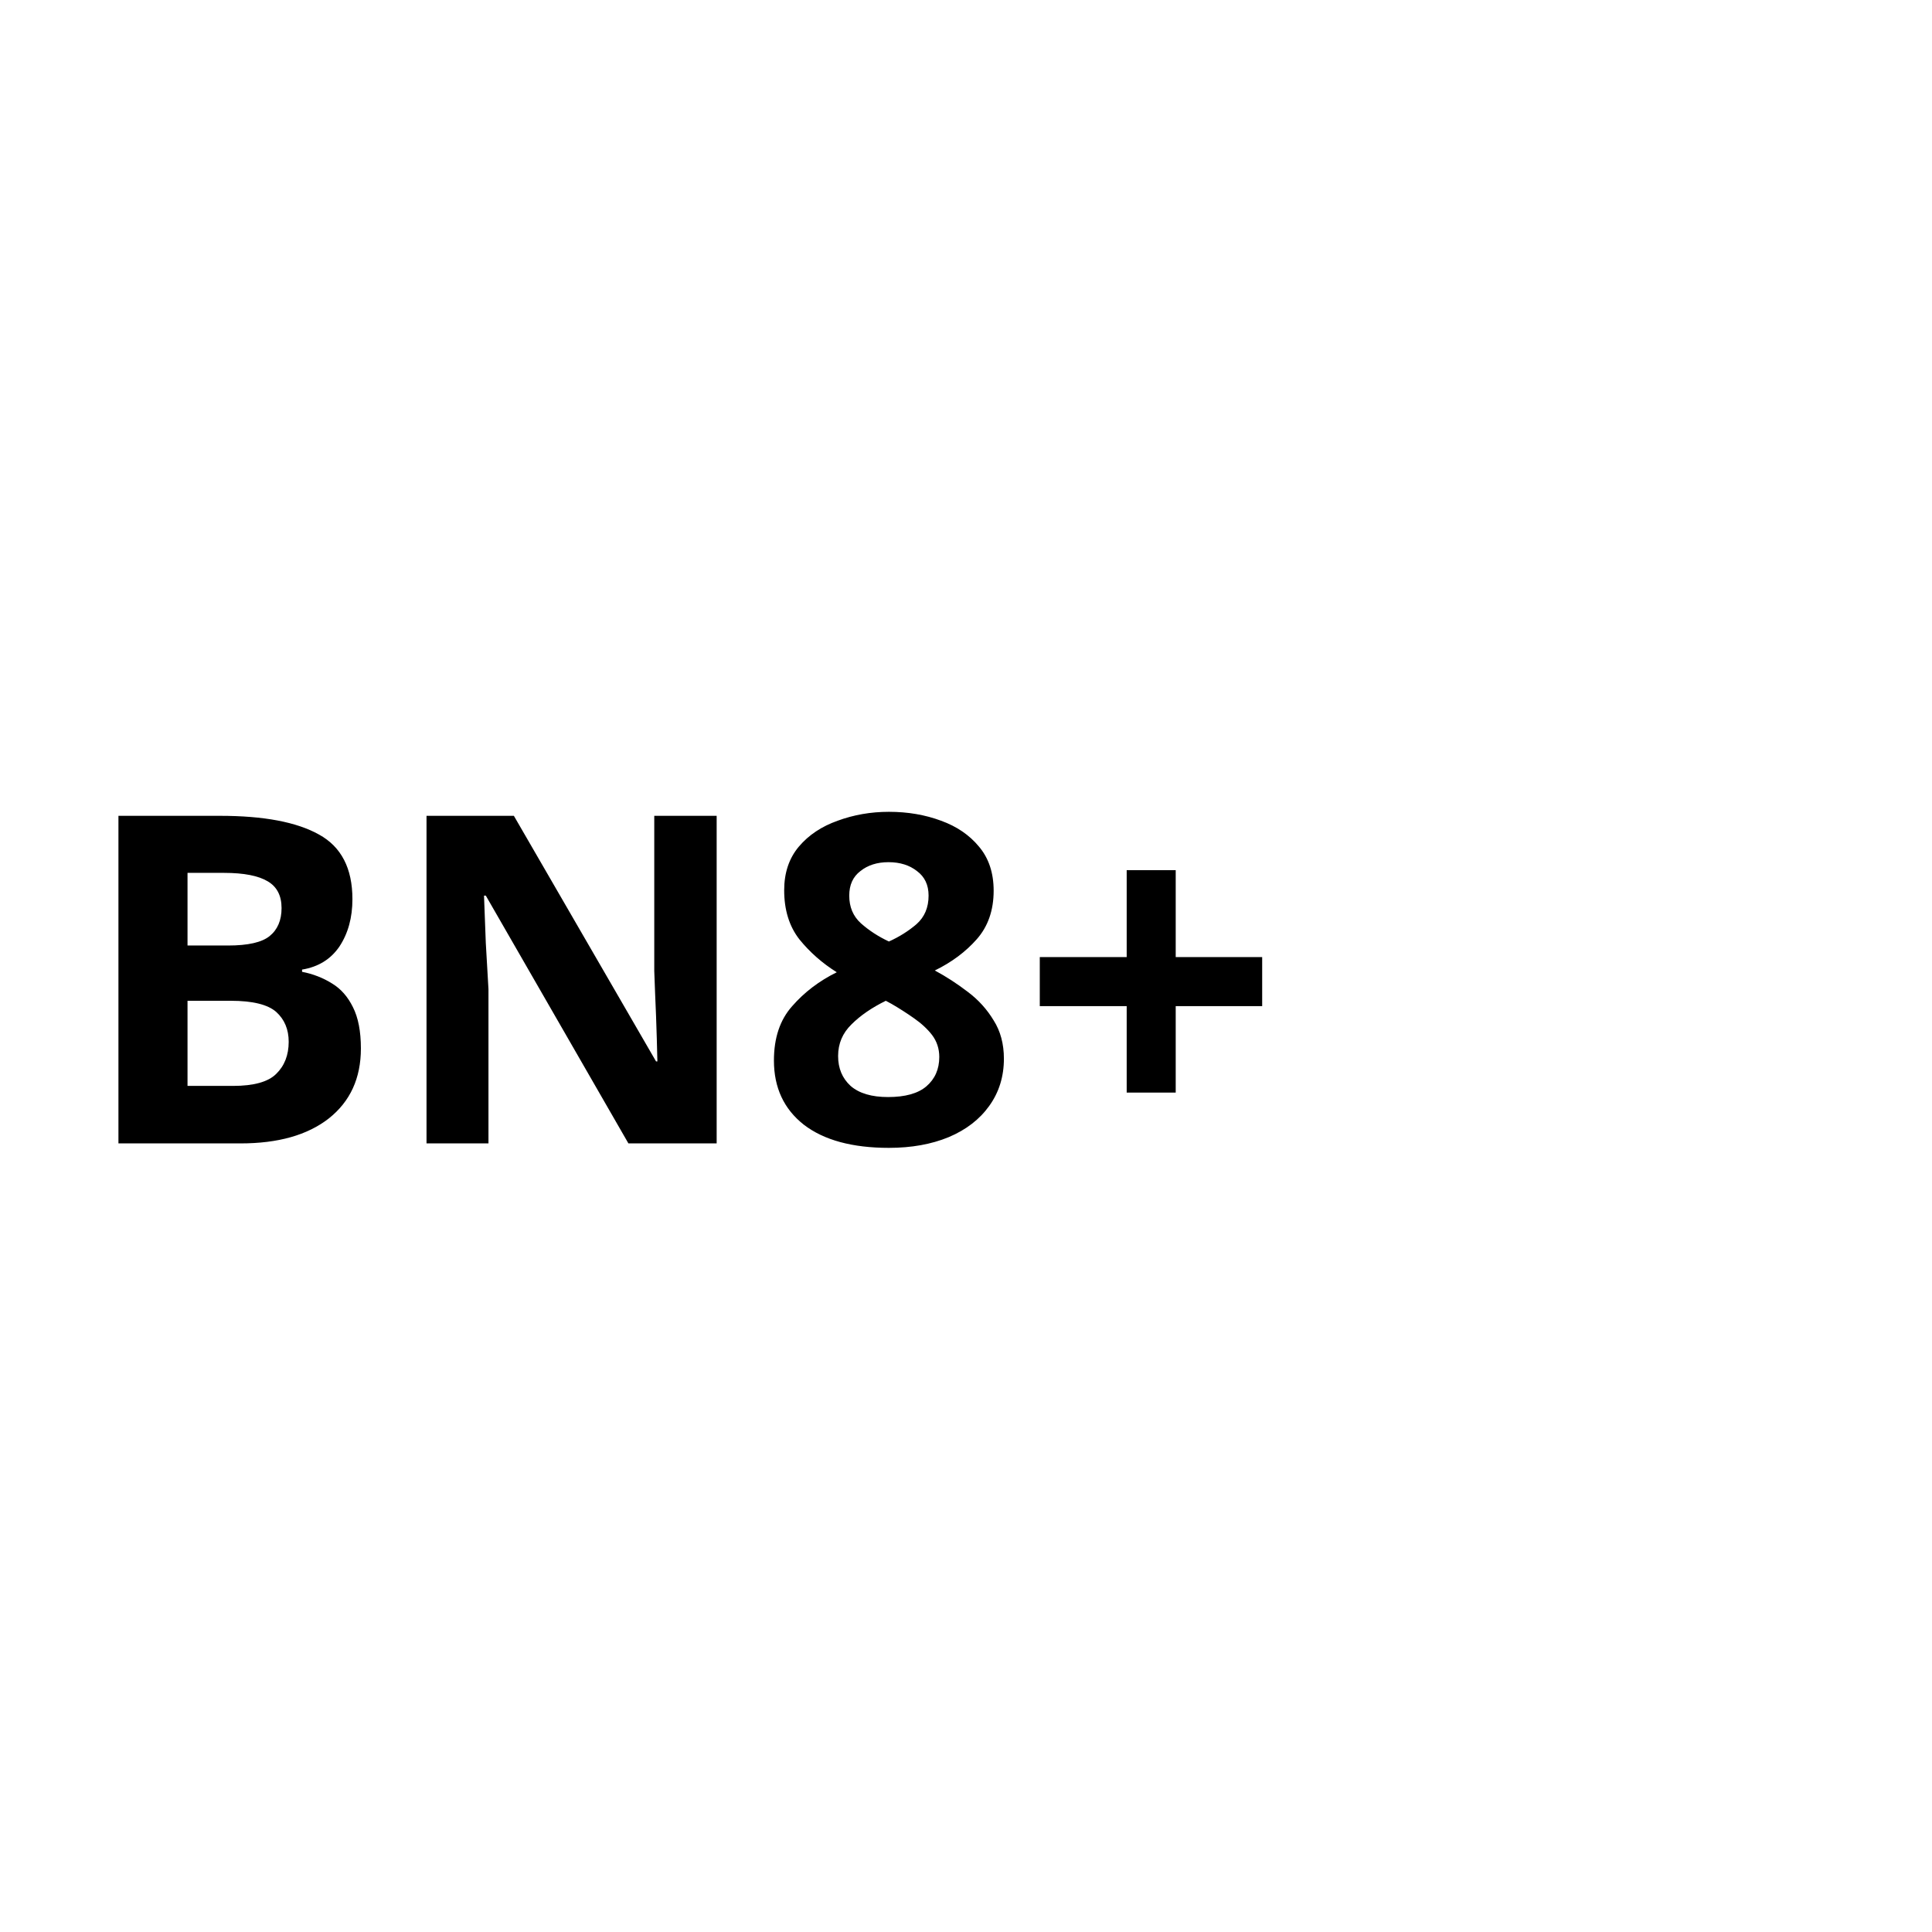
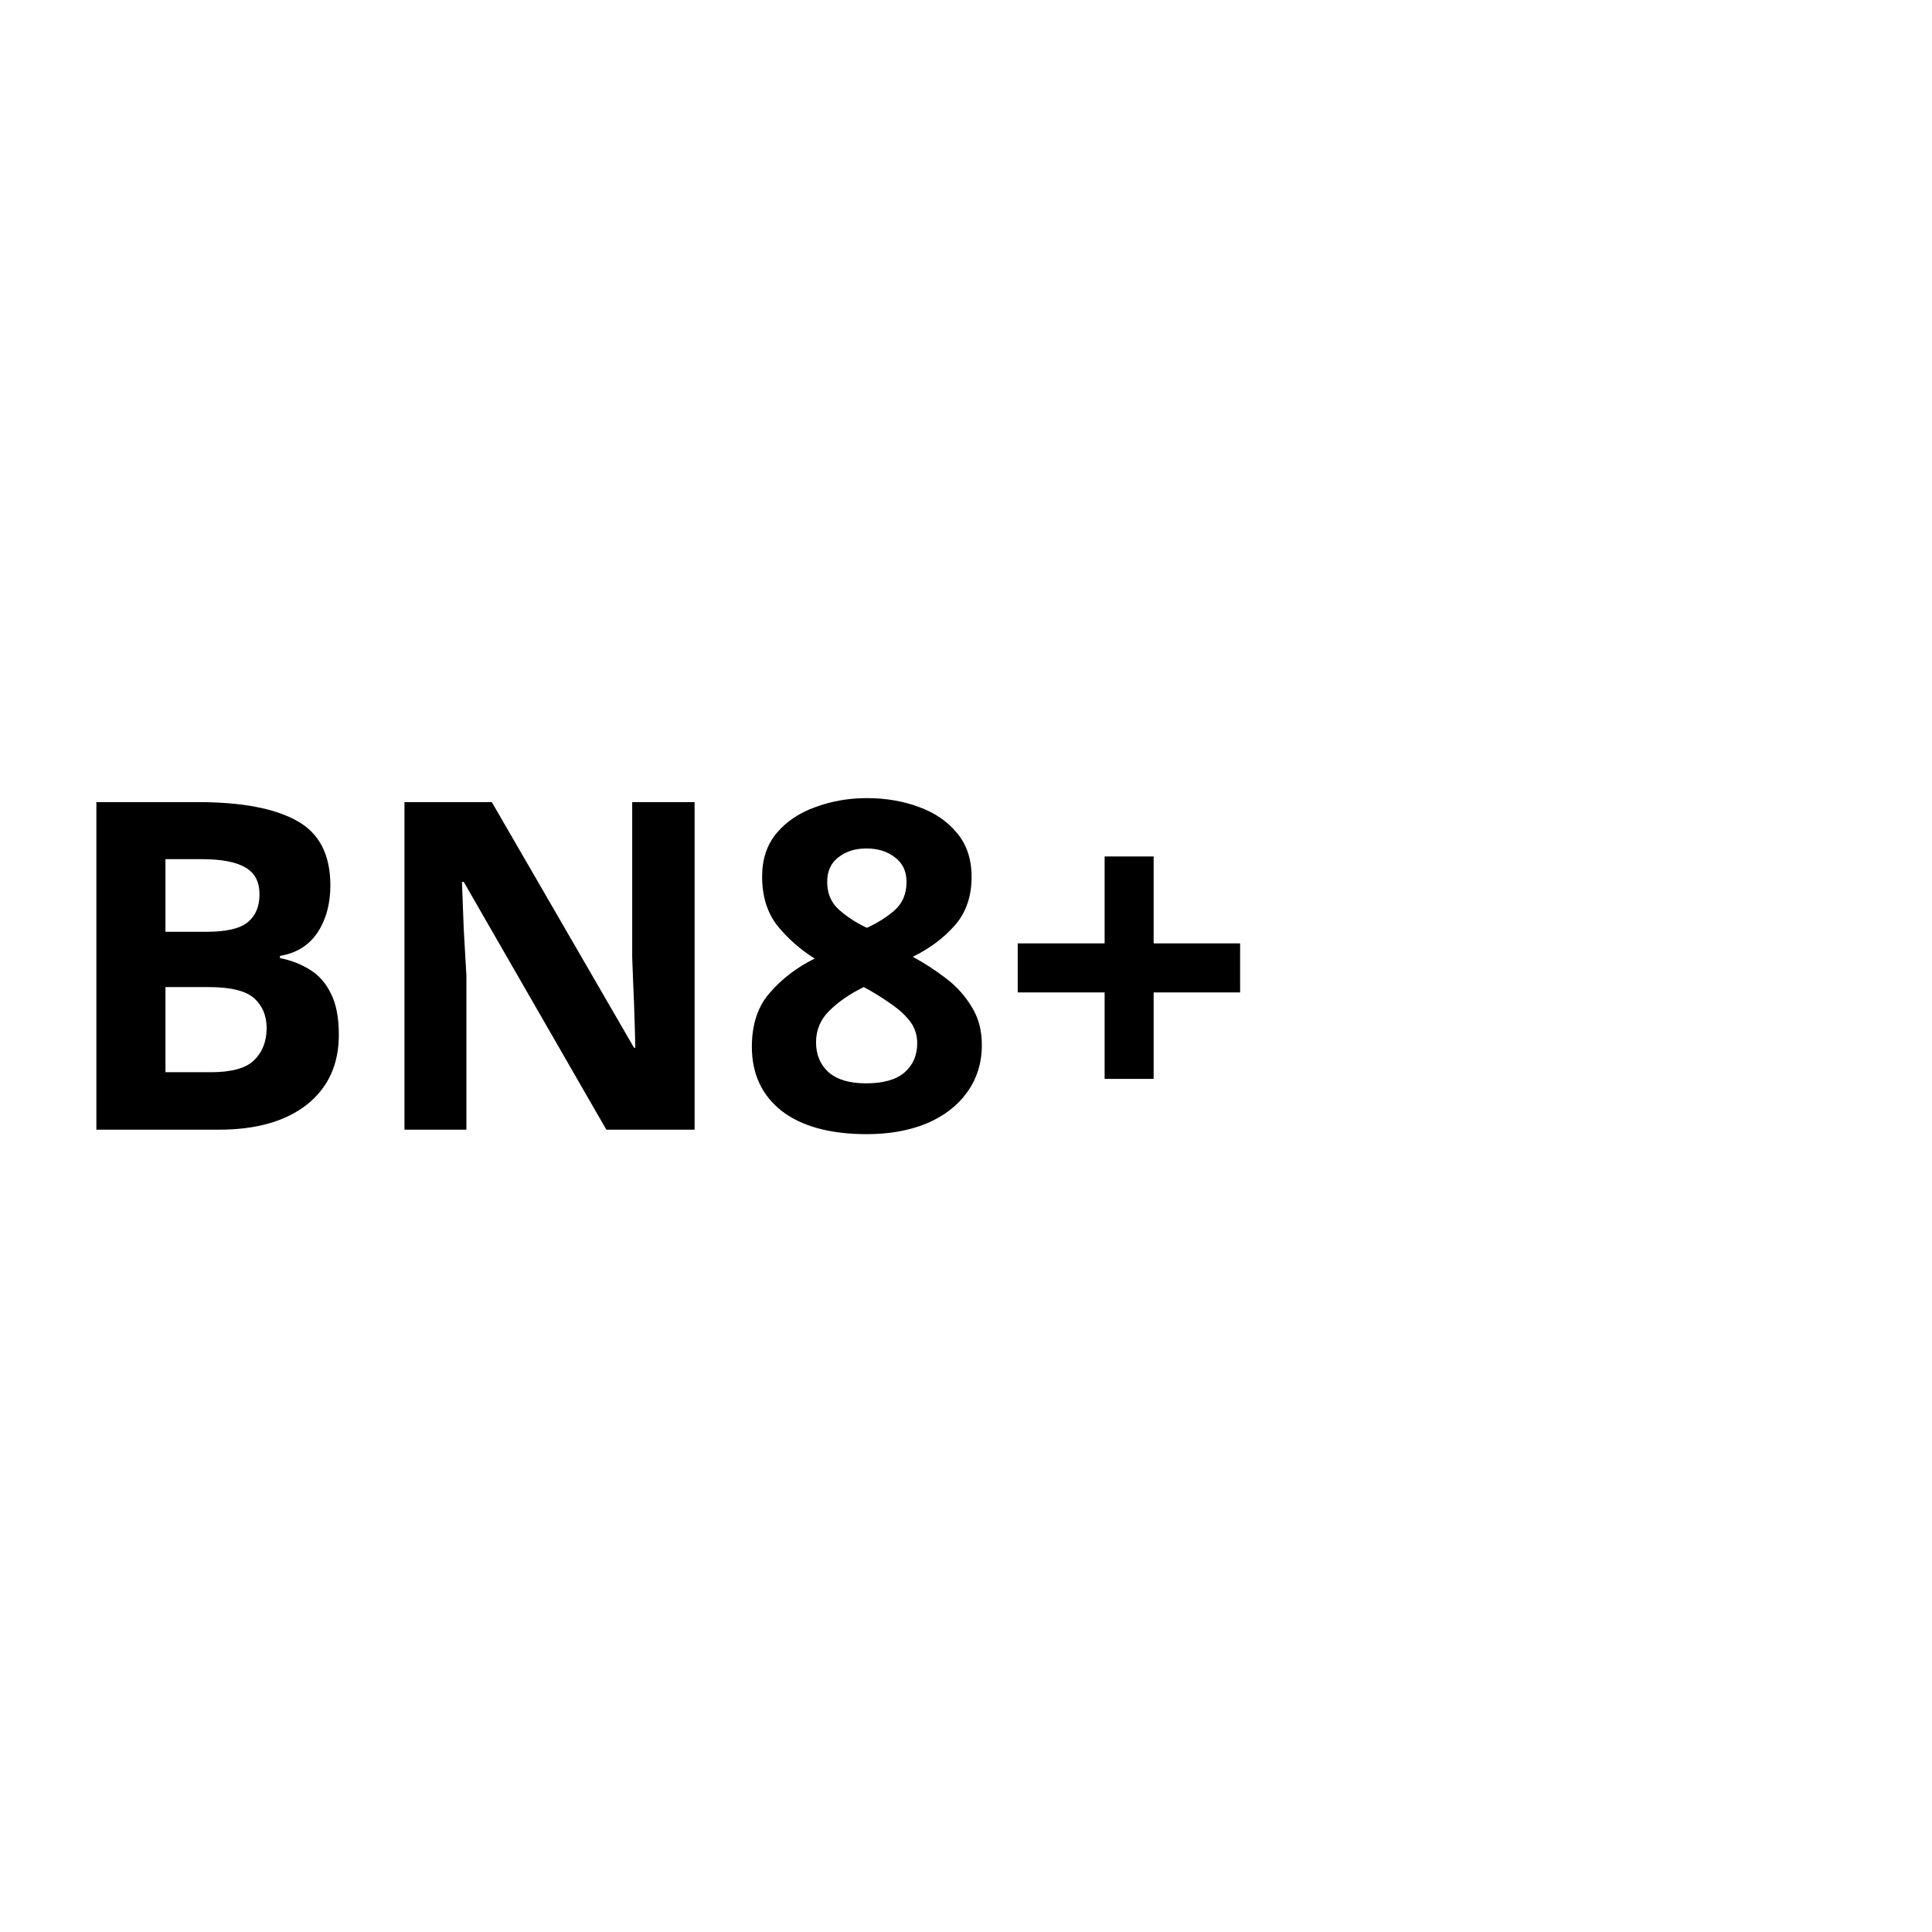
<svg xmlns="http://www.w3.org/2000/svg" width="256" height="256" viewBox="0 0 67.733 67.733" version="1.1" id="svg5">
  <defs id="defs2" />
  <g id="layer2">
    <rect style="fill-opacity: 0%;stroke:none;stroke-width:7.027" id="rect849" width="67.733" height="67.733" x="0" y="0" />
  </g>
  <g id="layer1">
-     <text xml:space="preserve" style="font-weight:bold;font-size:16.074px;line-height:1.25;font-family:sans-serif;-inkscape-font-specification:'sans-serif Bold';text-align:center;text-anchor:middle;fill:#000000;fill-opacity:1;stroke-width:0.215" x="34.277" y="40.085" id="text8876">
-       <tspan style="text-align:center;text-anchor:middle;fill:#000000;fill-opacity:1;stroke-width:0.215" x="34.277" y="40.085" id="tspan20241">BN8+</tspan>
+     <text xml:space="preserve" style="font-weight:bold;font-size:16.074px;line-height:1.25;font-family:sans-serif;-inkscape-font-specification:'sans-serif Bold';text-align:center;text-anchor:middle;fill:#000000;fill-opacity:1;stroke-width:0.215" x="33.505" y="39.605" id="text8876">
+       <tspan style="text-align:center;text-anchor:middle;fill:#000000;fill-opacity:1;stroke-width:0.215" x="33.505" y="39.605" id="tspan20241">BN8+</tspan>
    </text>
  </g>
</svg>
